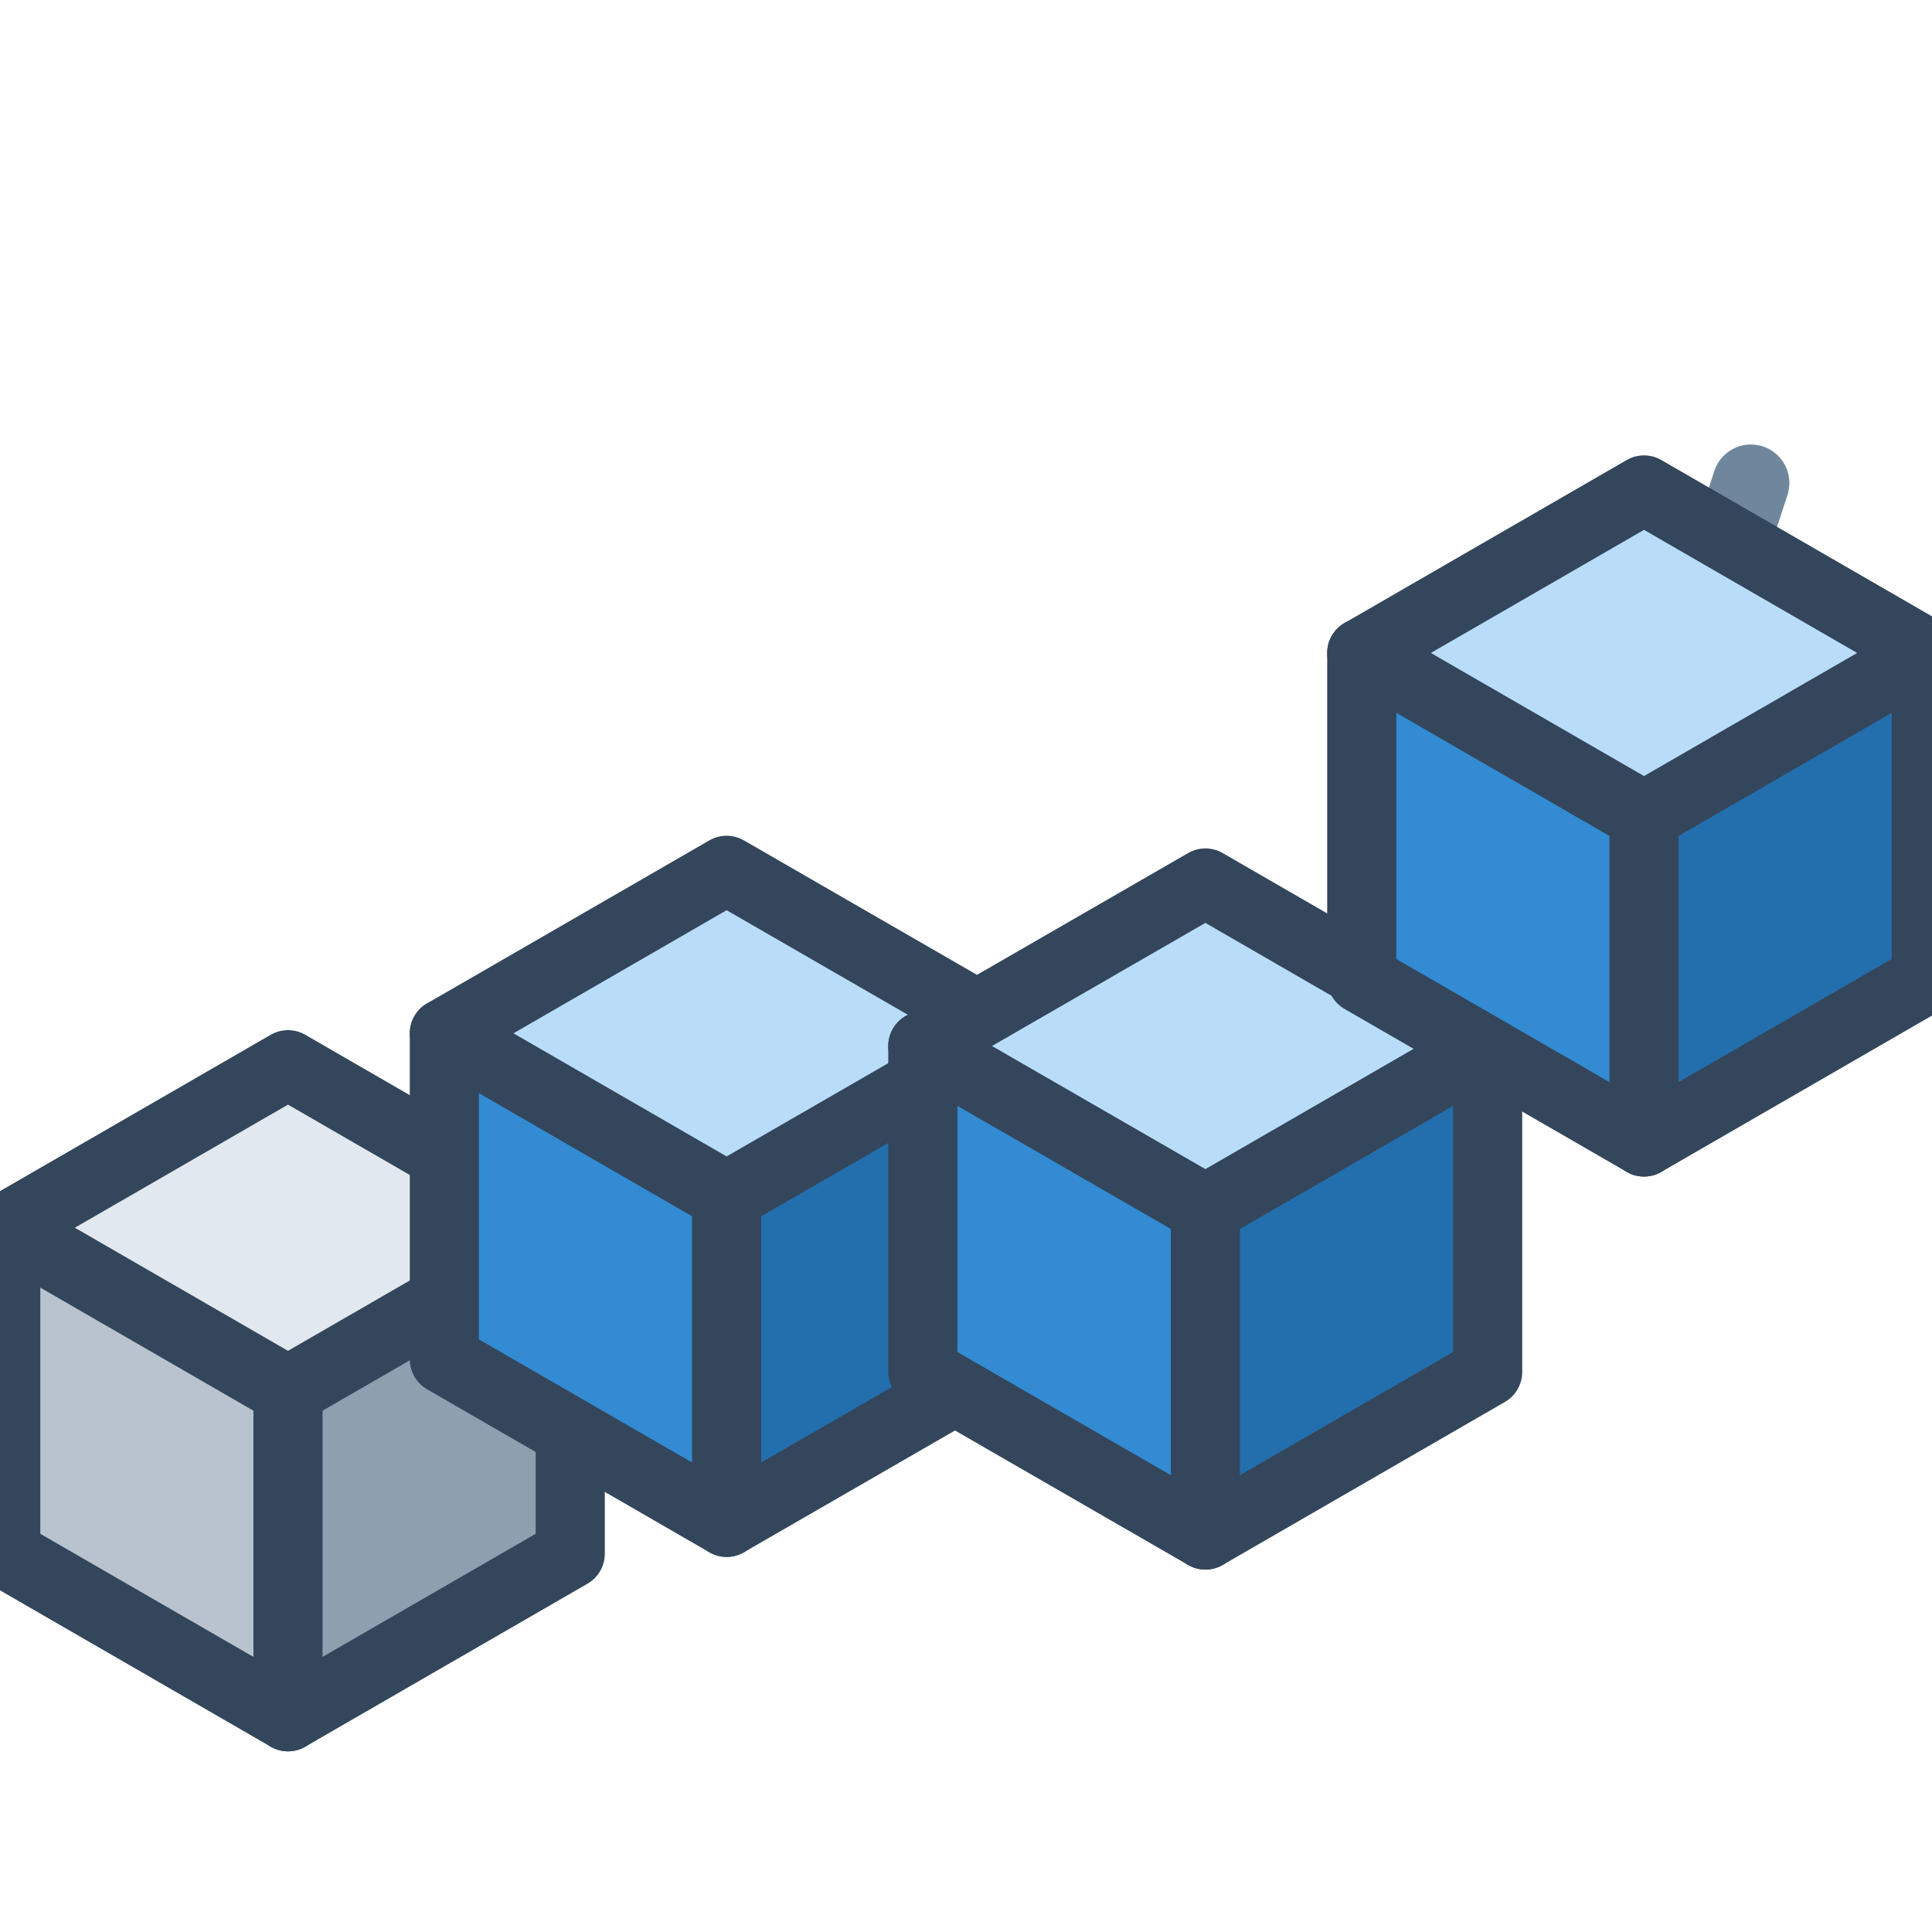
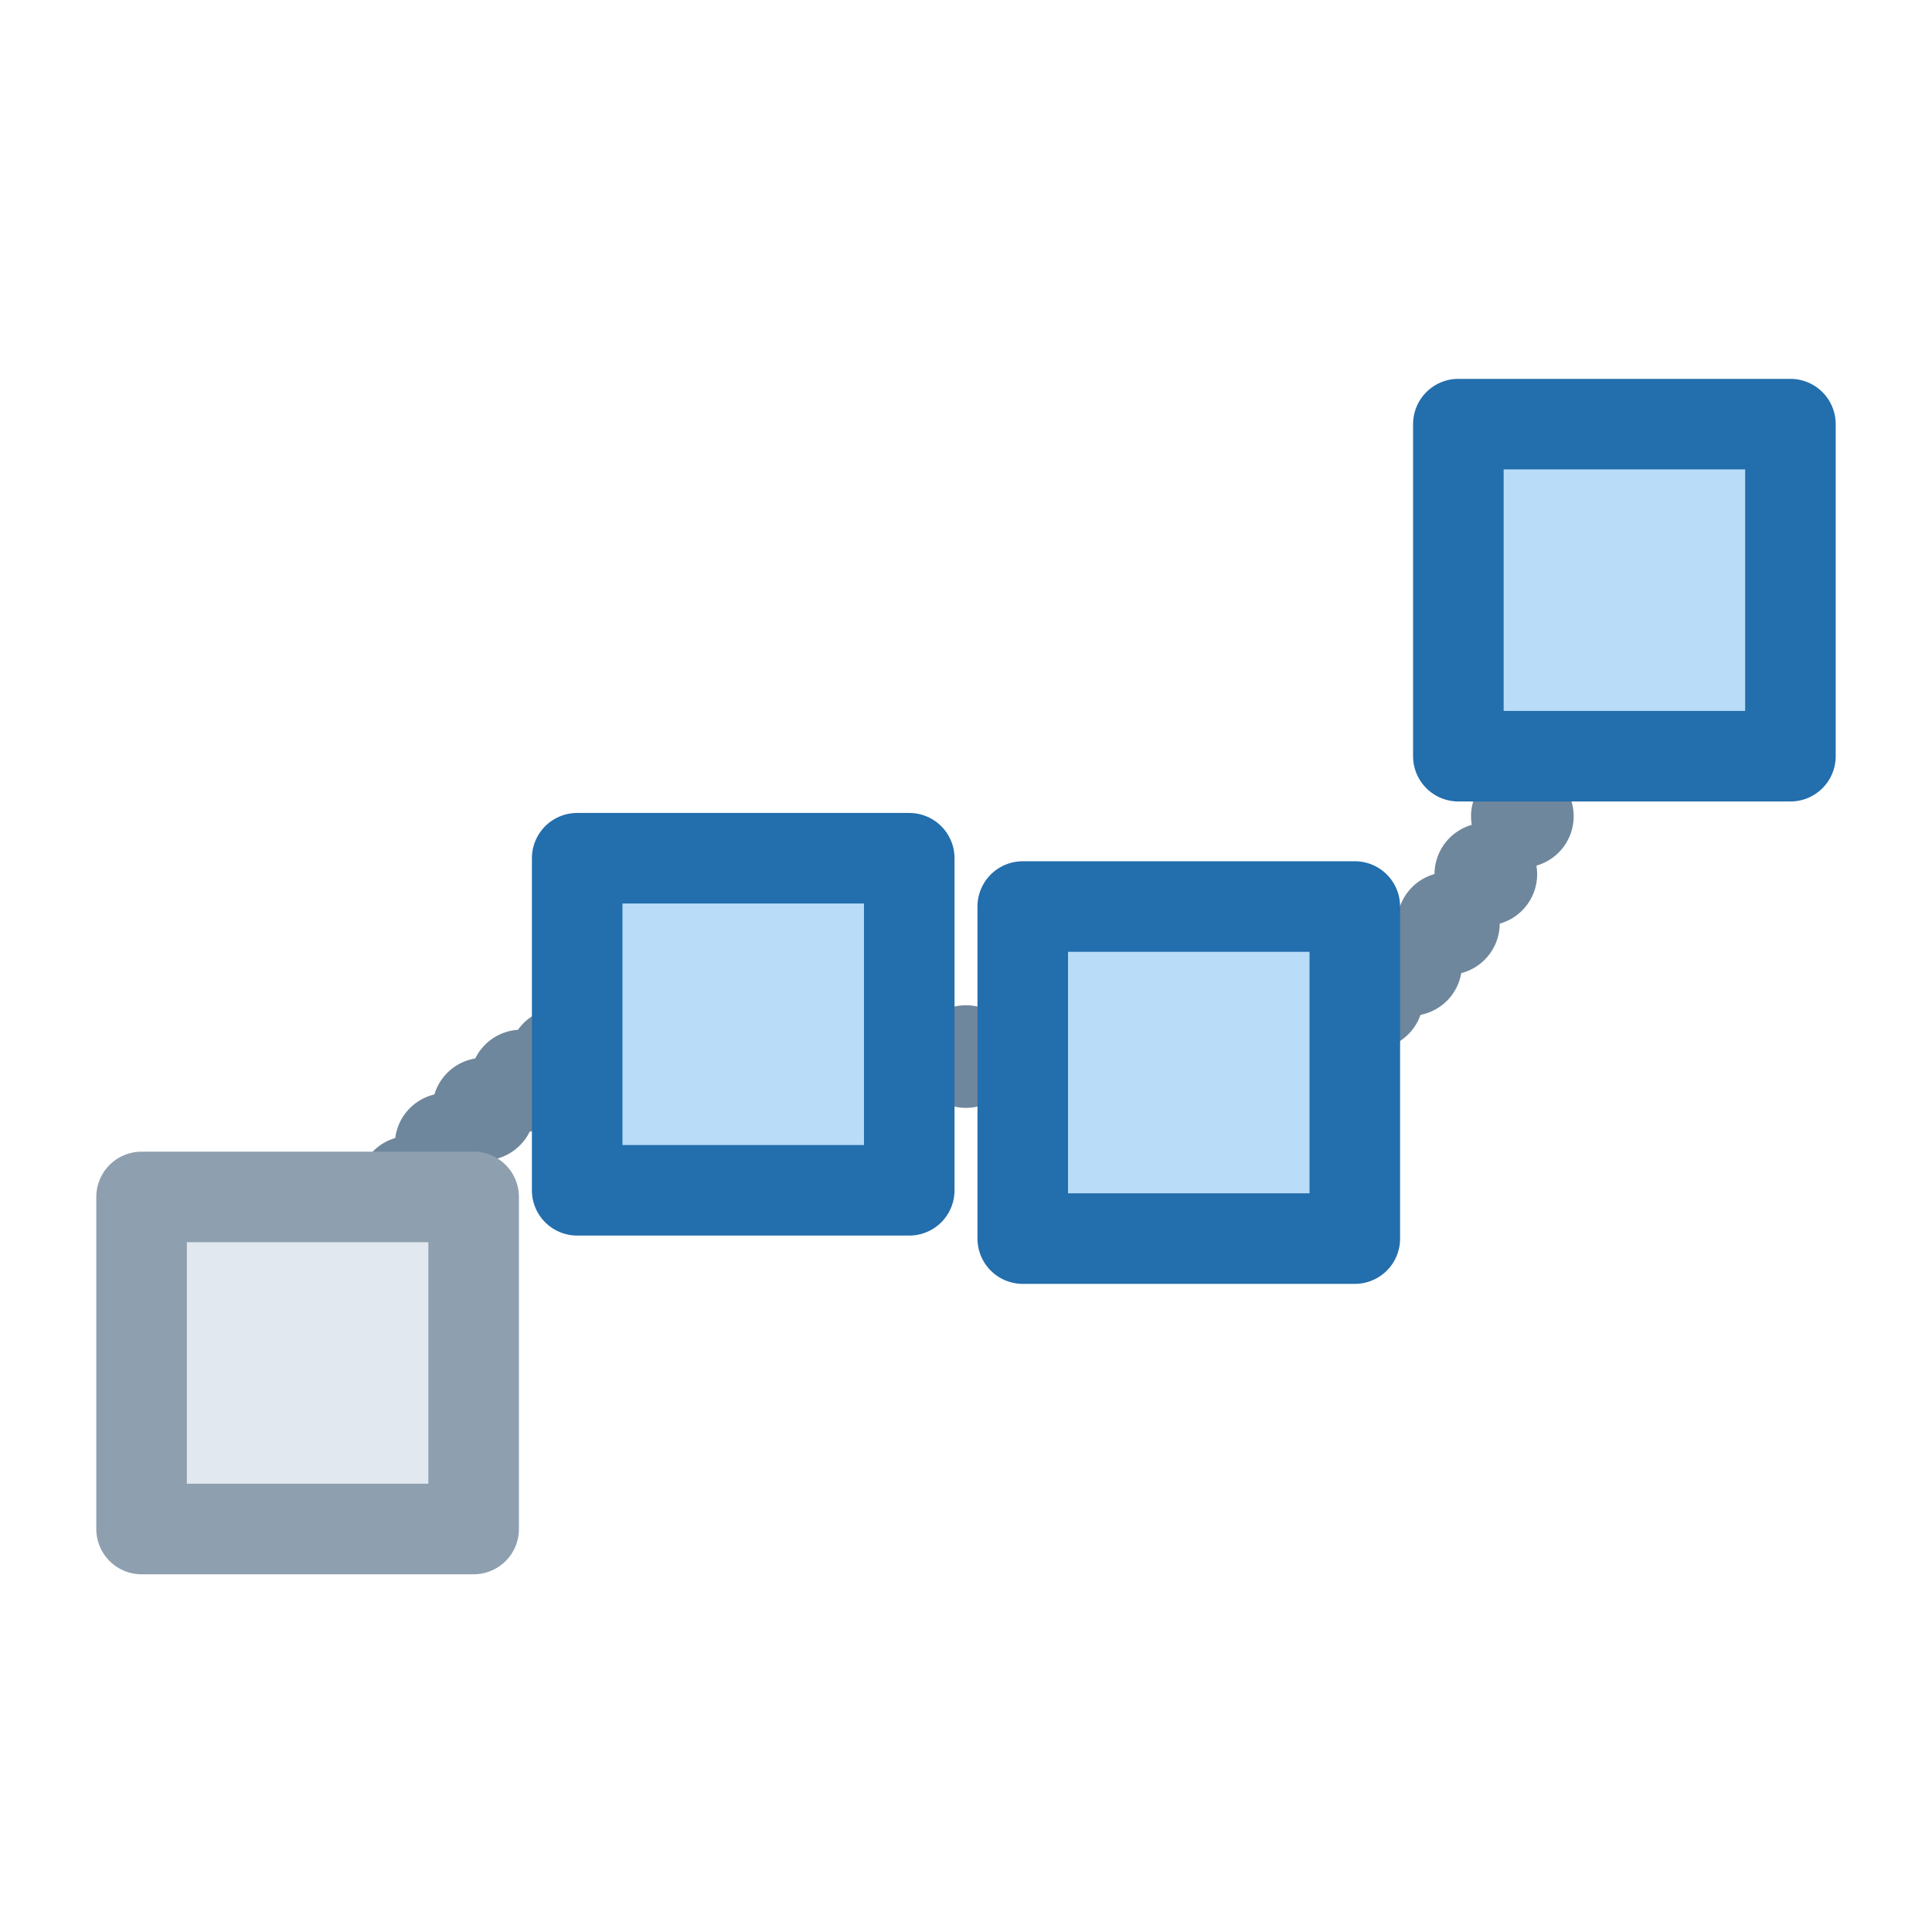
<svg xmlns="http://www.w3.org/2000/svg" viewBox="0 0 64 64">
-   <path d="M6 50C20 20 44 60 58 16" fill="none" stroke="#6f879c" stroke-width="2.55" stroke-linejoin="round" stroke-linecap="round" />
-   <path d="M0.19 40.67L9.54 46.07L9.54 56.87L0.19 51.47Z" fill="#b8c3cf" />
-   <path d="M18.89 40.67L9.54 46.07L9.54 56.87L18.89 51.47Z" fill="#8e9faf" />
-   <path d="M9.54 35.27L18.89 40.67L9.54 46.07L0.19 40.67Z" fill="#e2e8ef" />
-   <path d="M9.54 35.27L18.89 40.67L18.89 51.47L9.54 56.87L0.19 51.47L0.19 40.67Z" fill="none" stroke="#34465b" stroke-width="2.29" stroke-linejoin="round" stroke-linecap="round" />
-   <path d="M0.19 40.67L9.54 46.07L18.89 40.67" fill="none" stroke="#34465b" stroke-width="2.29" stroke-linejoin="round" stroke-linecap="round" />
-   <path d="M9.54 46.07L9.54 56.87" fill="none" stroke="#34465b" stroke-width="2.29" stroke-linejoin="round" stroke-linecap="round" />
-   <path d="M14.72 34.23L24.07 39.63L24.07 50.43L14.72 45.03Z" fill="#328bd3" />
-   <path d="M33.43 34.23L24.07 39.63L24.07 50.43L33.43 45.03Z" fill="#236ead" />
-   <path d="M24.07 28.83L33.43 34.23L24.07 39.63L14.72 34.23Z" fill="#b9ddf8" />
-   <path d="M24.07 28.83L33.43 34.23L33.43 45.03L24.07 50.43L14.72 45.03L14.72 34.23Z" fill="none" stroke="#34465b" stroke-width="2.29" stroke-linejoin="round" stroke-linecap="round" />
-   <path d="M14.72 34.23L24.07 39.63L33.43 34.23" fill="none" stroke="#34465b" stroke-width="2.29" stroke-linejoin="round" stroke-linecap="round" />
-   <path d="M24.07 39.63L24.07 50.43" fill="none" stroke="#34465b" stroke-width="2.29" stroke-linejoin="round" stroke-linecap="round" />
-   <path d="M30.57 34.65L39.93 40.05L39.93 50.85L30.57 45.45Z" fill="#328bd3" />
-   <path d="M49.28 34.65L39.93 40.05L39.93 50.85L49.28 45.45Z" fill="#236ead" />
-   <path d="M39.93 29.25L49.28 34.65L39.93 40.05L30.57 34.65Z" fill="#b9ddf8" />
-   <path d="M39.93 29.25L49.28 34.65L49.28 45.45L39.93 50.85L30.57 45.45L30.57 34.65Z" fill="none" stroke="#34465b" stroke-width="2.29" stroke-linejoin="round" stroke-linecap="round" />
-   <path d="M30.57 34.65L39.93 40.05L49.28 34.65" fill="none" stroke="#34465b" stroke-width="2.29" stroke-linejoin="round" stroke-linecap="round" />
-   <path d="M39.93 40.05L39.93 50.85" fill="none" stroke="#34465b" stroke-width="2.29" stroke-linejoin="round" stroke-linecap="round" />
-   <path d="M45.11 21.63L54.46 27.03L54.46 37.83L45.11 32.43Z" fill="#328bd3" />
-   <path d="M63.81 21.63L54.46 27.03L54.46 37.83L63.81 32.43Z" fill="#236ead" />
-   <path d="M54.46 16.23L63.81 21.63L54.46 27.03L45.11 21.63Z" fill="#b9ddf8" />
-   <path d="M54.46 16.23L63.81 21.63L63.81 32.43L54.46 37.83L45.11 32.43L45.11 21.63Z" fill="none" stroke="#34465b" stroke-width="2.29" stroke-linejoin="round" stroke-linecap="round" />
-   <path d="M45.11 21.63L54.46 27.03L63.81 21.63" fill="none" stroke="#34465b" stroke-width="2.29" stroke-linejoin="round" stroke-linecap="round" />
-   <path d="M54.46 27.03L54.46 37.83" fill="none" stroke="#34465b" stroke-width="2.29" stroke-linejoin="round" stroke-linecap="round" />
+   <circle cx="9" cy="48" r="1.7" fill="#6f879c" />
+   <circle cx="10.1" cy="45.34" r="1.7" fill="#6f879c" />
+   <circle cx="11.23" cy="43.03" r="1.7" fill="#6f879c" />
+   <circle cx="12.39" cy="41.03" r="1.7" fill="#6f879c" />
+   <circle cx="13.57" cy="39.33" r="1.7" fill="#6f879c" />
+   <circle cx="14.78" cy="37.91" r="1.7" fill="#6f879c" />
+   <circle cx="16.02" cy="36.74" r="1.7" fill="#6f879c" />
+   <circle cx="17.27" cy="35.81" r="1.7" fill="#6f879c" />
+   <circle cx="18.55" cy="35.09" r="1.7" fill="#6f879c" />
+   <circle cx="19.84" cy="34.56" r="1.7" fill="#6f879c" />
+   <circle cx="21.15" cy="34.21" r="1.7" fill="#6f879c" />
+   <circle cx="22.48" cy="34" r="1.7" fill="#6f879c" />
+   <circle cx="23.81" cy="33.93" r="1.7" fill="#6f879c" />
+   <circle cx="25.16" cy="33.96" r="1.7" fill="#6f879c" />
+   <circle cx="26.52" cy="34.08" r="1.7" fill="#6f879c" />
+   <circle cx="27.88" cy="34.26" r="1.7" fill="#6f879c" />
+   <circle cx="29.25" cy="34.49" r="1.7" fill="#6f879c" />
+   <circle cx="30.63" cy="34.74" r="1.7" fill="#6f879c" />
+   <circle cx="32" cy="35" r="1.7" fill="#6f879c" />
+   <circle cx="33.37" cy="35.24" r="1.7" fill="#6f879c" />
+   <circle cx="34.75" cy="35.43" r="1.7" fill="#6f879c" />
+   <circle cx="36.12" cy="35.57" r="1.7" fill="#6f879c" />
+   <circle cx="37.48" cy="35.63" r="1.7" fill="#6f879c" />
+   <circle cx="38.84" cy="35.58" r="1.7" fill="#6f879c" />
+   <circle cx="40.19" cy="35.41" r="1.7" fill="#6f879c" />
+   <circle cx="41.52" cy="35.09" r="1.7" fill="#6f879c" />
+   <circle cx="42.85" cy="34.61" r="1.7" fill="#6f879c" />
+   <circle cx="44.16" cy="33.94" r="1.7" fill="#6f879c" />
+   <circle cx="45.45" cy="33.06" r="1.7" fill="#6f879c" />
+   <circle cx="46.73" cy="31.95" r="1.7" fill="#6f879c" />
+   <circle cx="47.98" cy="30.59" r="1.7" fill="#6f879c" />
+   <circle cx="49.22" cy="28.96" r="1.7" fill="#6f879c" />
+   <circle cx="50.43" cy="27.04" r="1.7" fill="#6f879c" />
+   <circle cx="51.61" cy="24.8" r="1.7" fill="#6f879c" />
+   <circle cx="52.77" cy="22.23" r="1.7" fill="#6f879c" />
+   <circle cx="53.9" cy="19.3" r="1.7" fill="#6f879c" />
+   <circle cx="55" cy="16" r="1.7" fill="#6f879c" />
+   <path d="M4.69 39.65L15.69 39.65L15.69 50.65L4.69 50.65Z" fill="#e2e8ef" stroke="#8e9faf" stroke-width="3" stroke-linejoin="round" stroke-linecap="round" />
+   <path d="M19.12 28.43L30.12 28.43L30.12 39.43L19.12 39.43Z" fill="#b9ddf8" stroke="#236ead" stroke-width="3" stroke-linejoin="round" stroke-linecap="round" />
+   <path d="M33.88 30.03L44.88 30.03L44.88 41.03L33.88 41.03Z" fill="#b9ddf8" stroke="#236ead" stroke-width="3" stroke-linejoin="round" stroke-linecap="round" />
+   <path d="M48.31 14.05L59.31 14.05L59.31 25.05L48.31 25.05Z" fill="#b9ddf8" stroke="#236ead" stroke-width="3" stroke-linejoin="round" stroke-linecap="round" />
</svg>
